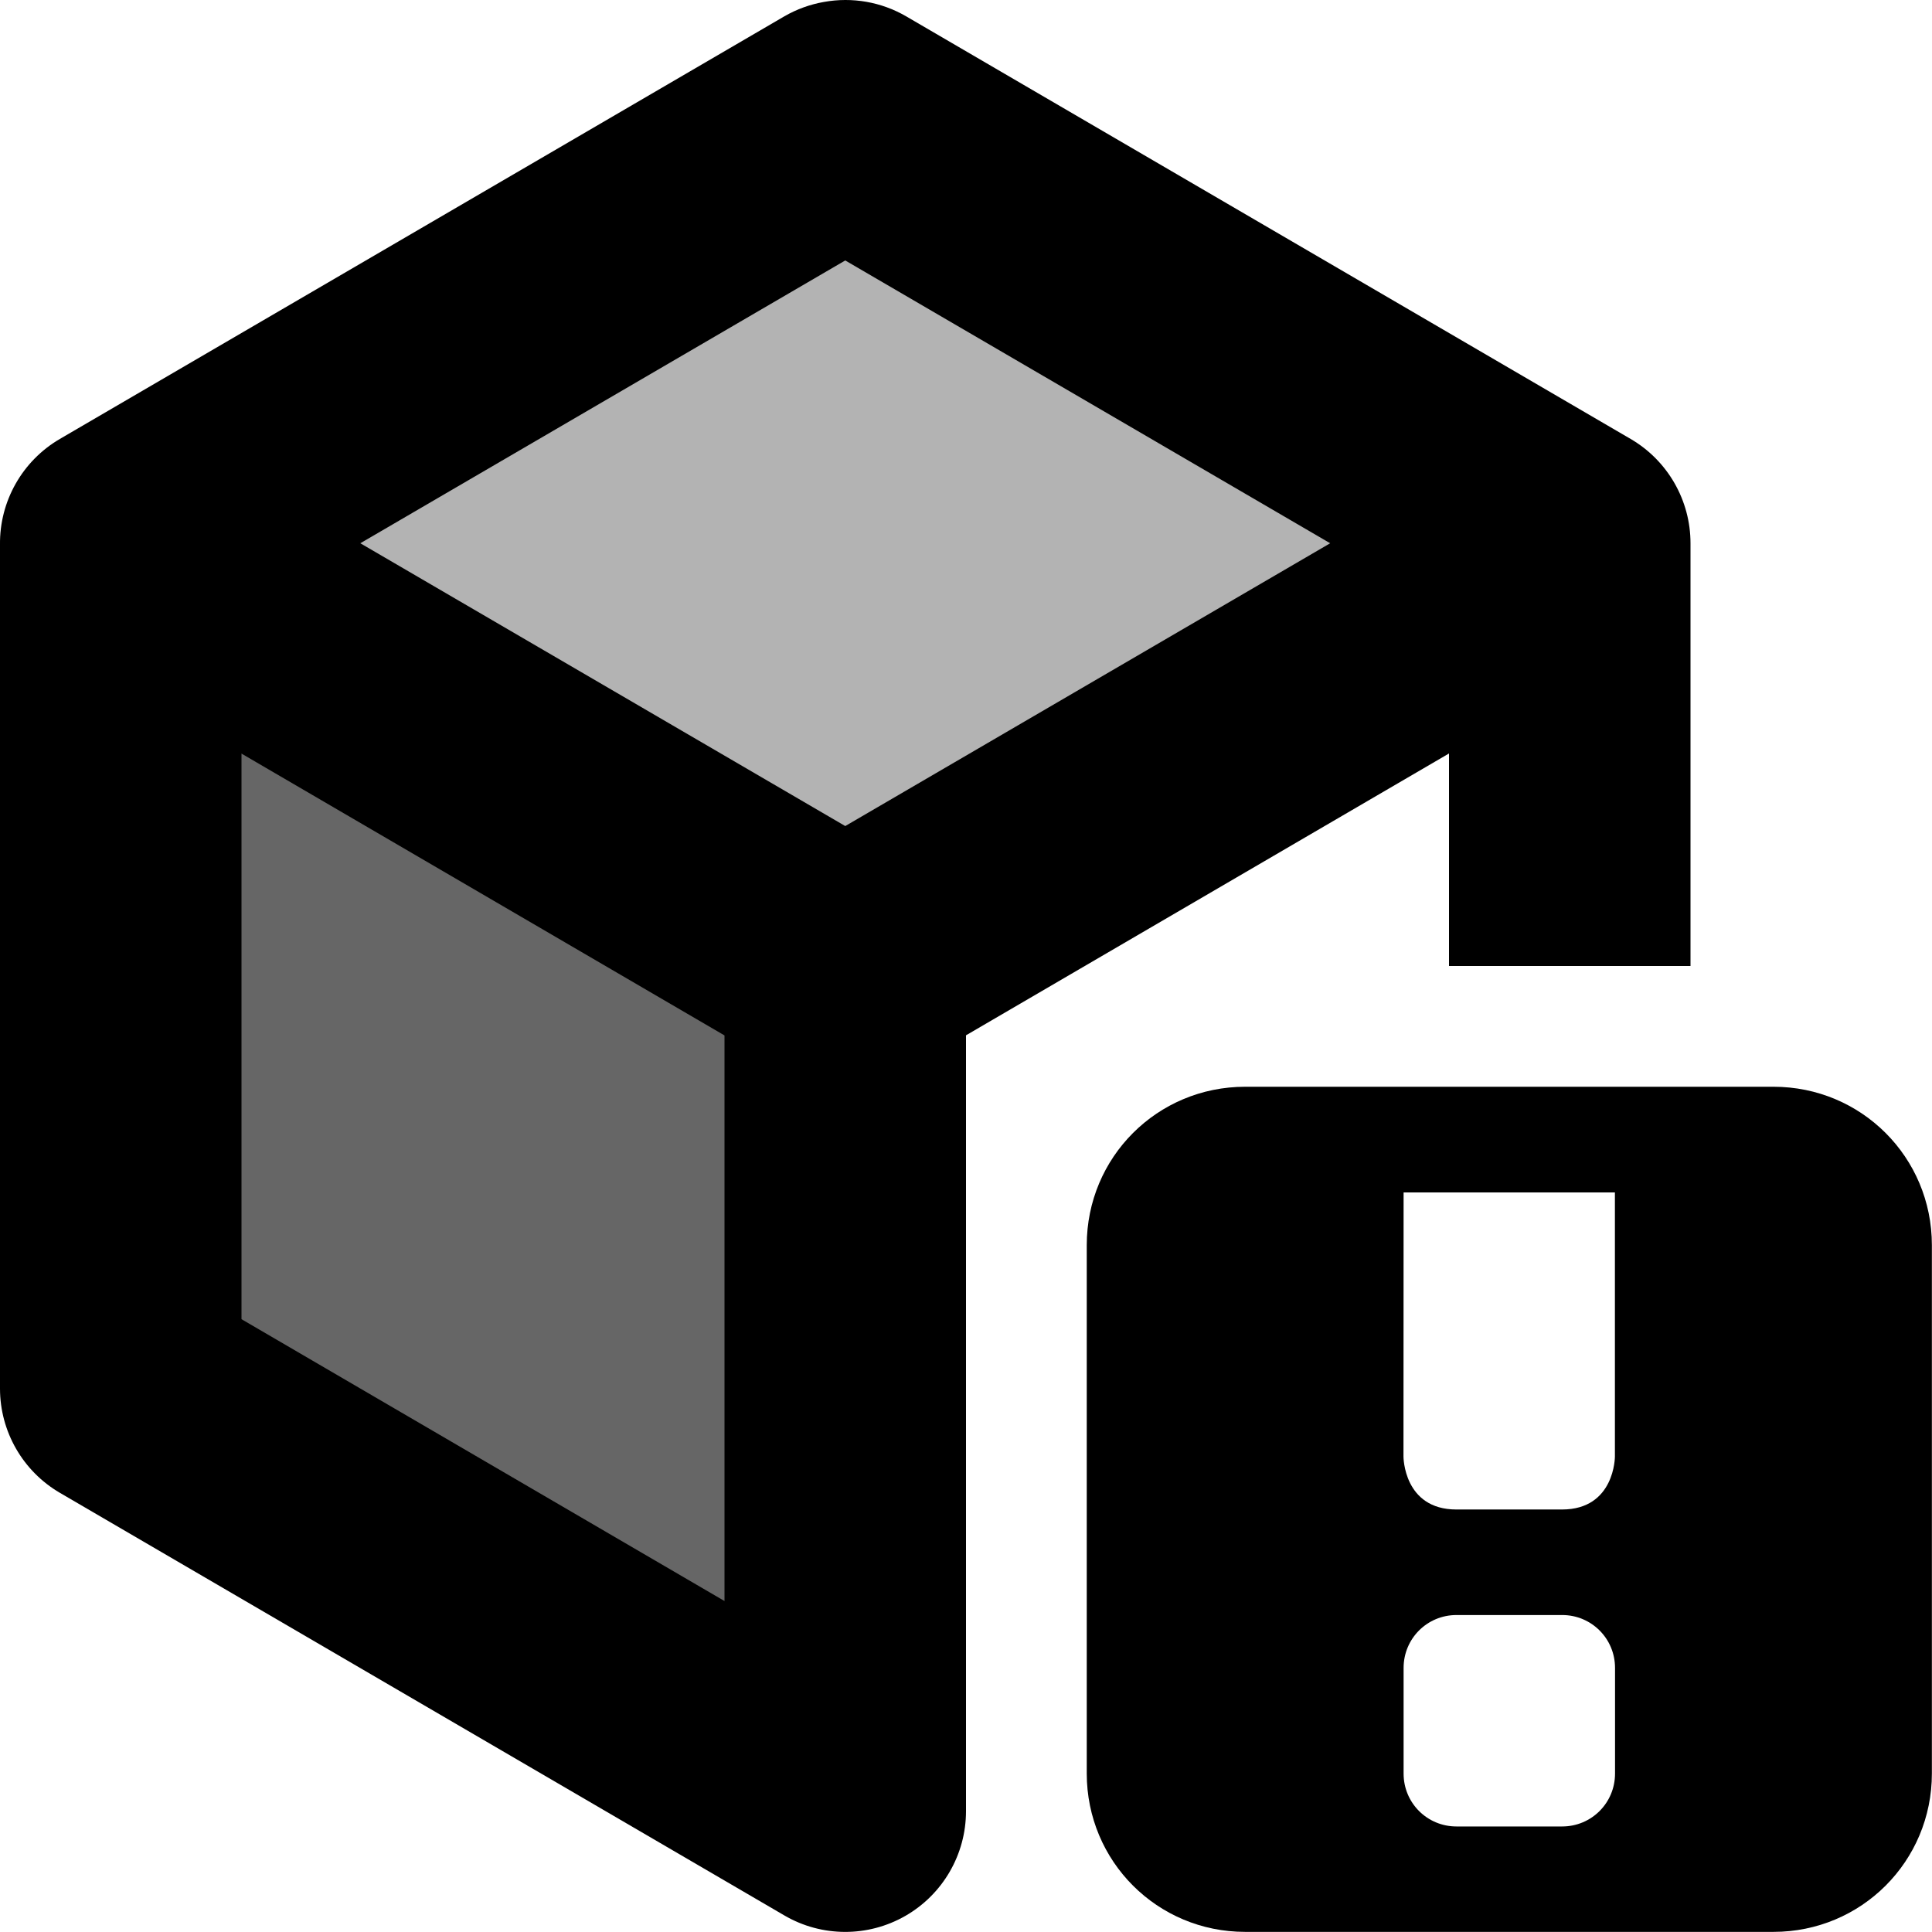
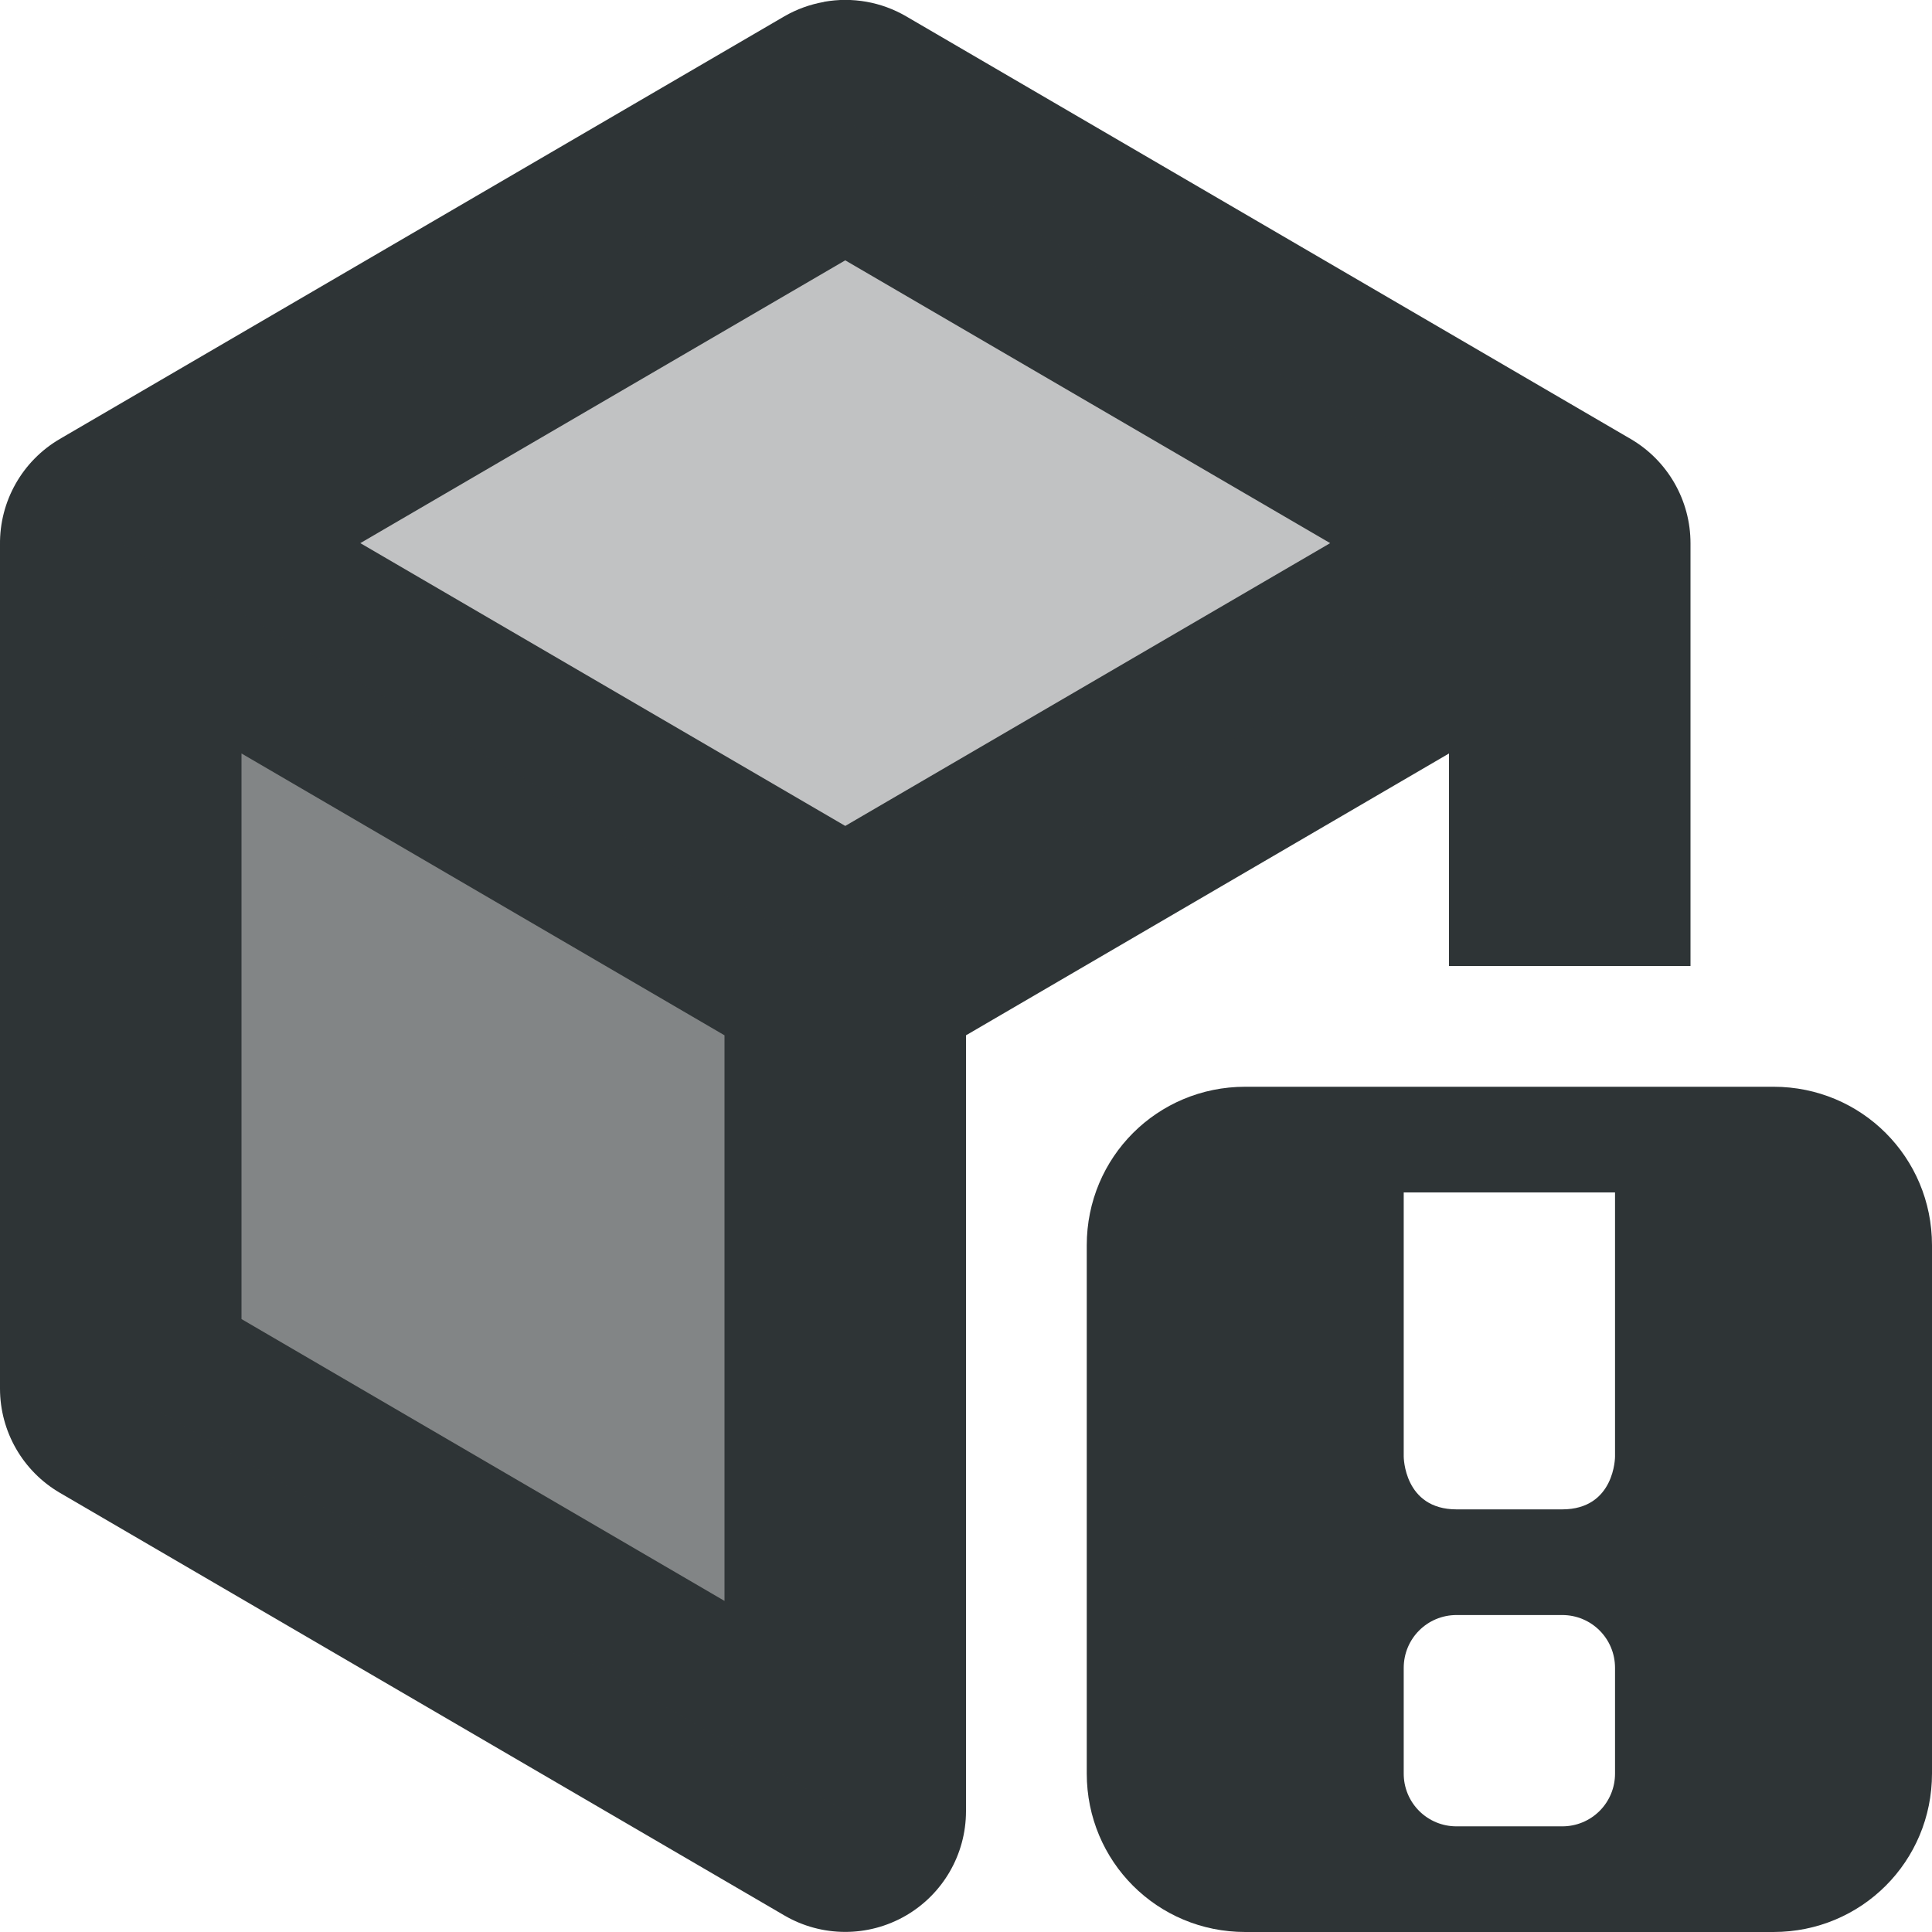
- <svg xmlns="http://www.w3.org/2000/svg" height="16px" viewBox="0 0 16 16" width="16px">
-   <g>
-     <path d="m 10.312 9 c -0.728 0 -1.312 0.584 -1.312 1.312 v 4.375 c 0 0.728 0.584 1.312 1.312 1.312 h 4.375 c 0.728 0 1.312 -0.584 1.312 -1.312 v -4.375 c 0 -0.728 -0.584 -1.312 -1.312 -1.312 z m 1.312 0.875 h 1.75 v 2.188 s 0 0.438 -0.438 0.438 h -0.875 c -0.438 0 -0.438 -0.438 -0.438 -0.438 z m 0.438 3.5 h 0.875 c 0.243 0 0.438 0.195 0.438 0.438 v 0.875 c 0 0.243 -0.195 0.438 -0.438 0.438 h -0.875 c -0.243 0 -0.438 -0.195 -0.438 -0.438 v -0.875 c 0 -0.243 0.195 -0.438 0.438 -0.438 z m 0 0" stroke-width="0.875" />
-     <path d="m 6.824 0.016 a 1 1 0 0 0 -0.328 0.119 l -6 3.5 a 1 1 0 0 0 -0.496 0.877 v 6.988 a 1 1 0 0 0 0.496 0.863 l 6 3.5 a 1 1 0 0 0 1.504 -0.863 v -6.426 l 4 -2.334 v 1.76 h 2 v -3.5 a 1 1 0 0 0 -0.496 -0.865 l -6 -3.5 a 1 1 0 0 0 -0.68 -0.119 z m 0.176 2.141 l 4.016 2.342 l -4.016 2.342 l -4.016 -2.342 z m -5 4.084 l 4 2.334 v 4.684 l -4 -2.334 z" stroke-linejoin="round" />
-     <path d="m 7 1 l -6 3.5 l 6 3.5 l 6 -3.5 z" opacity="0.3" />
-     <path d="m 1 4.5 v 7 l 6 3.5 v -7 z" opacity="0.6" stroke-linejoin="round" stroke-width="2" />
+ <svg xmlns="http://www.w3.org/2000/svg" width="16" height="16">
+   <g fill="#2e3436">
+     <path d="M10.313 9C9.584 9 9 9.584 9 10.313v4.374C9 15.416 9.584 16 10.313 16h4.374c.729 0 1.313-.584 1.313-1.313v-4.374C16 9.584 15.416 9 14.687 9zm1.312.875h1.75v2.188s0 .437-.438.437h-.874c-.438 0-.438-.438-.438-.438zm.438 3.5h.874c.243 0 .438.195.438.438v.874a.436.436 0 0 1-.438.438h-.874a.436.436 0 0 1-.438-.438v-.874c0-.243.195-.438.438-.438zm0 0" />
+     <path d="M6.824.016a1 1 0 0 0-.328.119l-6 3.5A1 1 0 0 0 0 4.512V11.5a1 1 0 0 0 .496.863l6 3.5A1 1 0 0 0 8 15V8.574l4-2.334V8h2V4.5a1 1 0 0 0-.496-.865l-6-3.5a1 1 0 0 0-.68-.12zM7 2.156l4.016 2.342L7 6.84 2.984 4.498zM2 6.24l4 2.334v4.684l-4-2.334z" />
+     <path d="M7 1 1 4.5 7 8l6-3.5z" opacity=".3" />
+     <path d="M1 4.5v7L7 15V8z" opacity=".6" />
  </g>
</svg>
